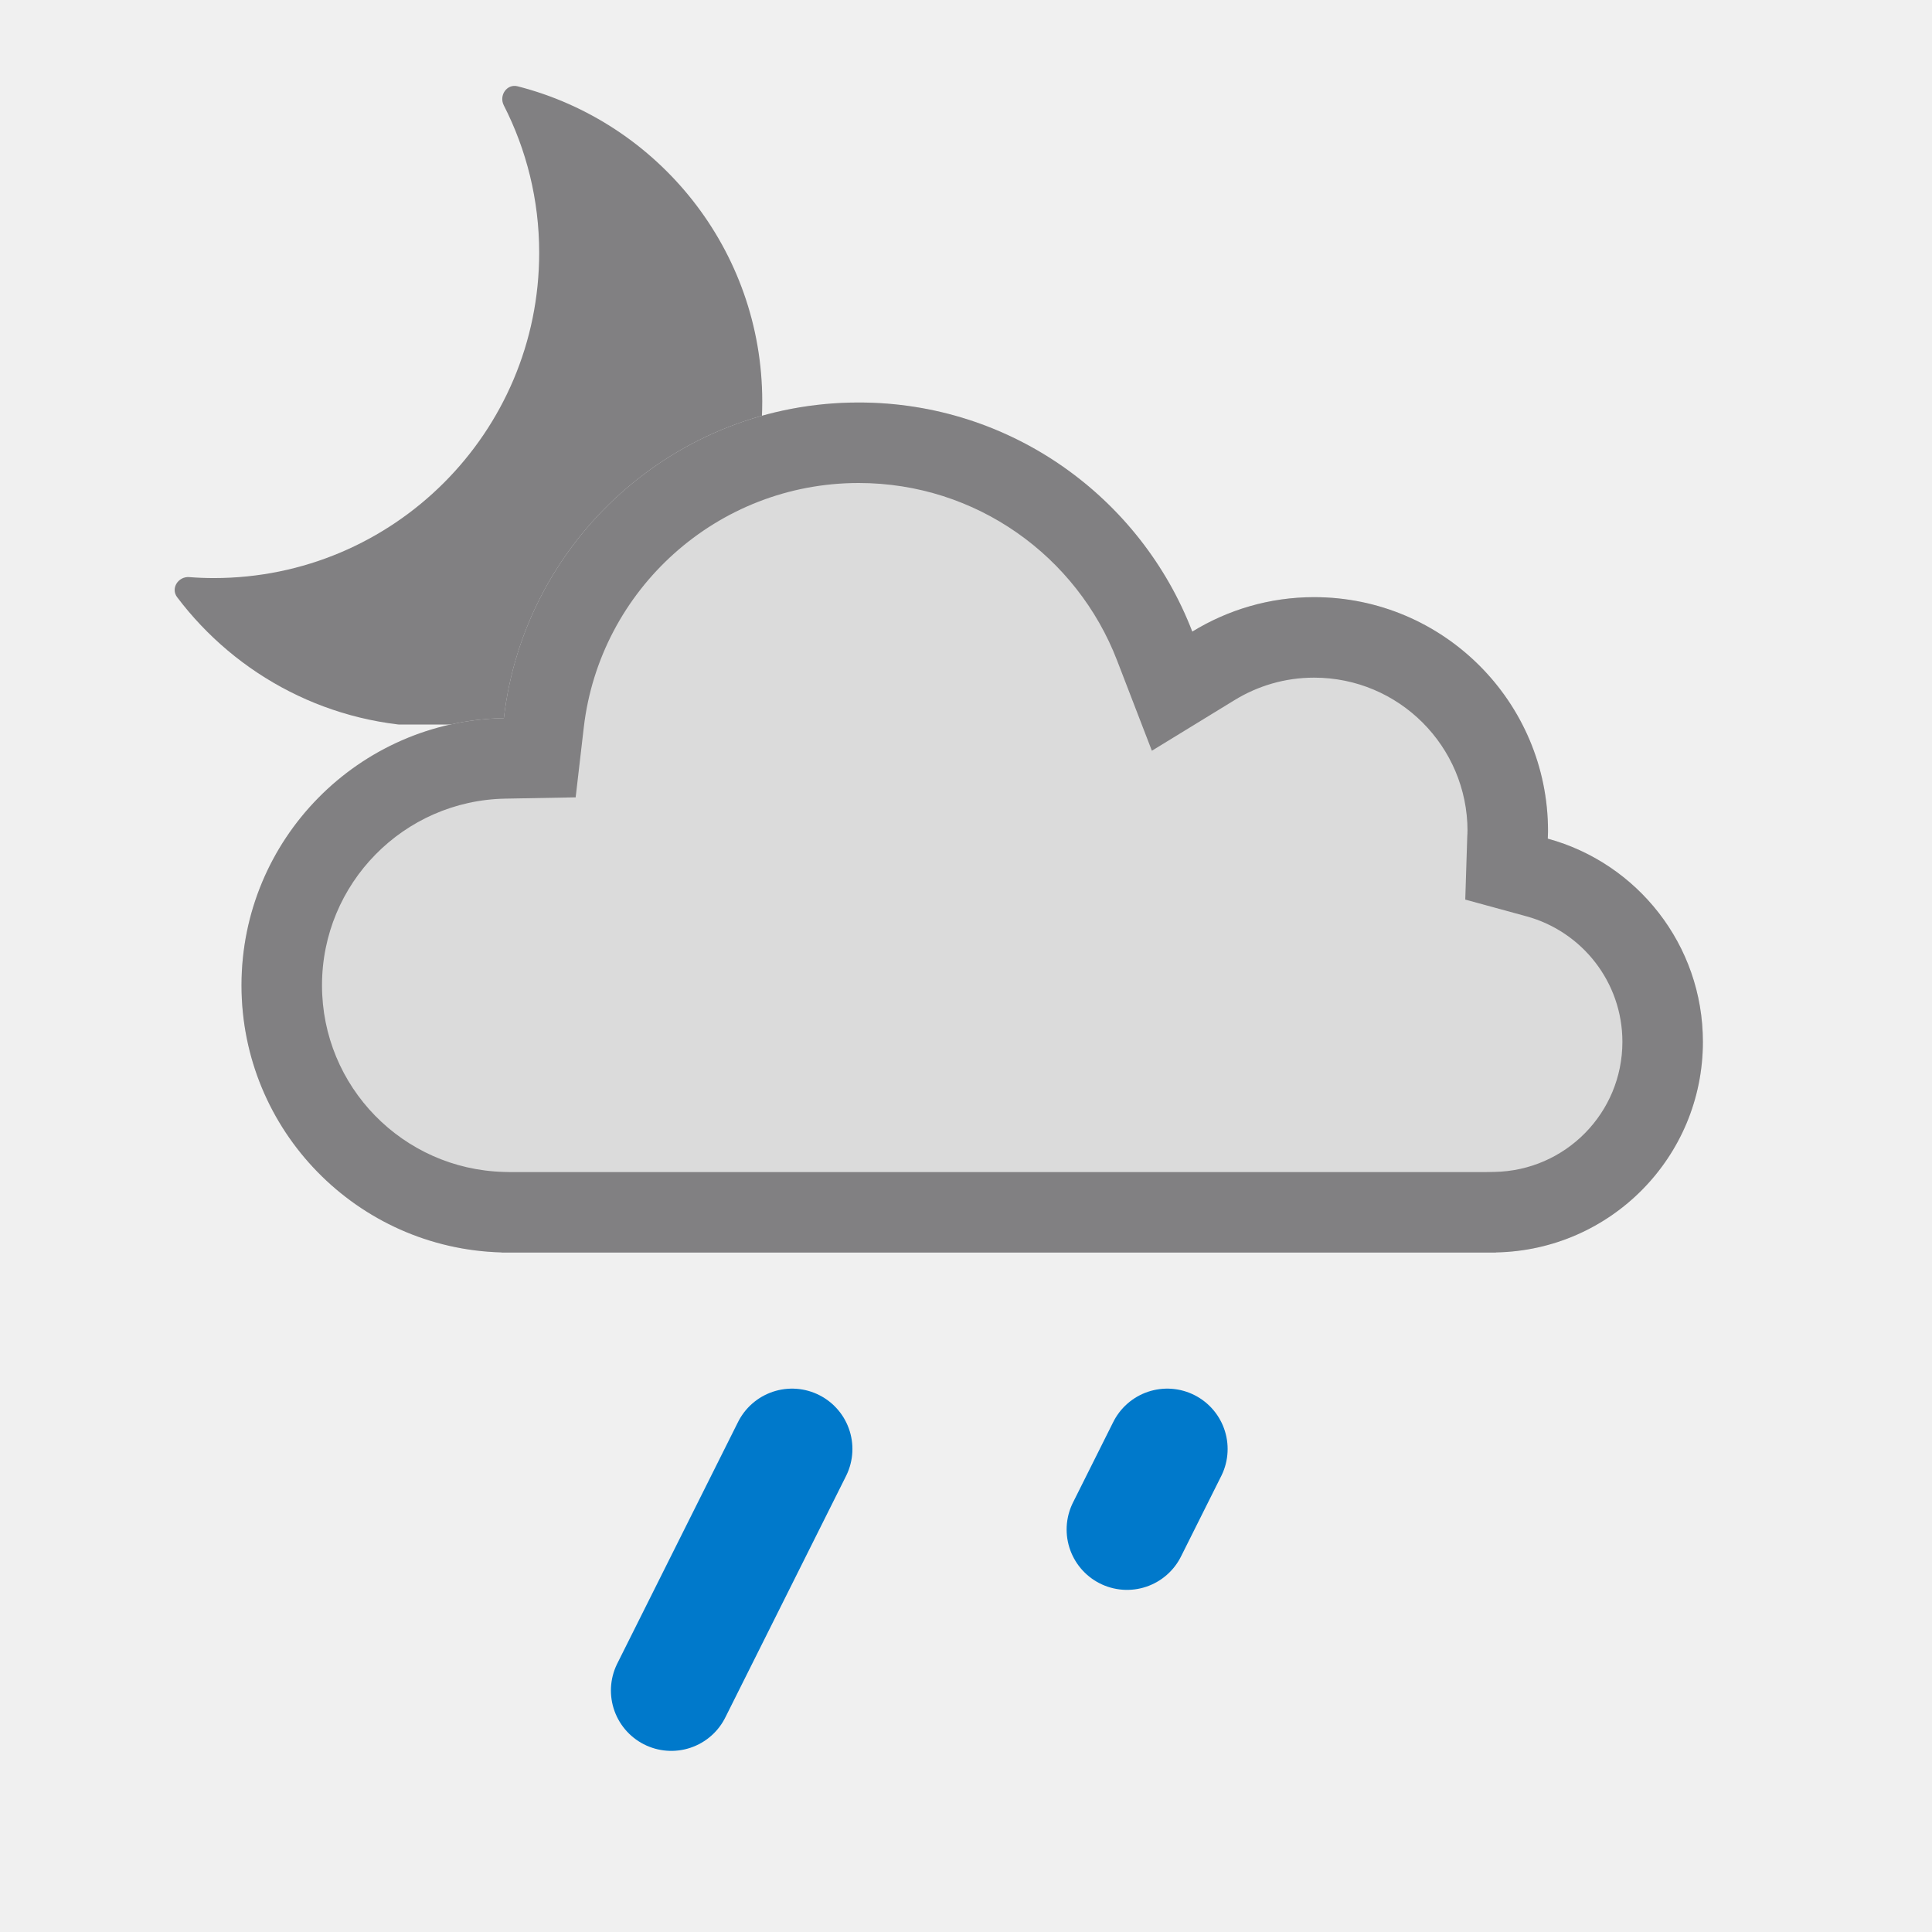
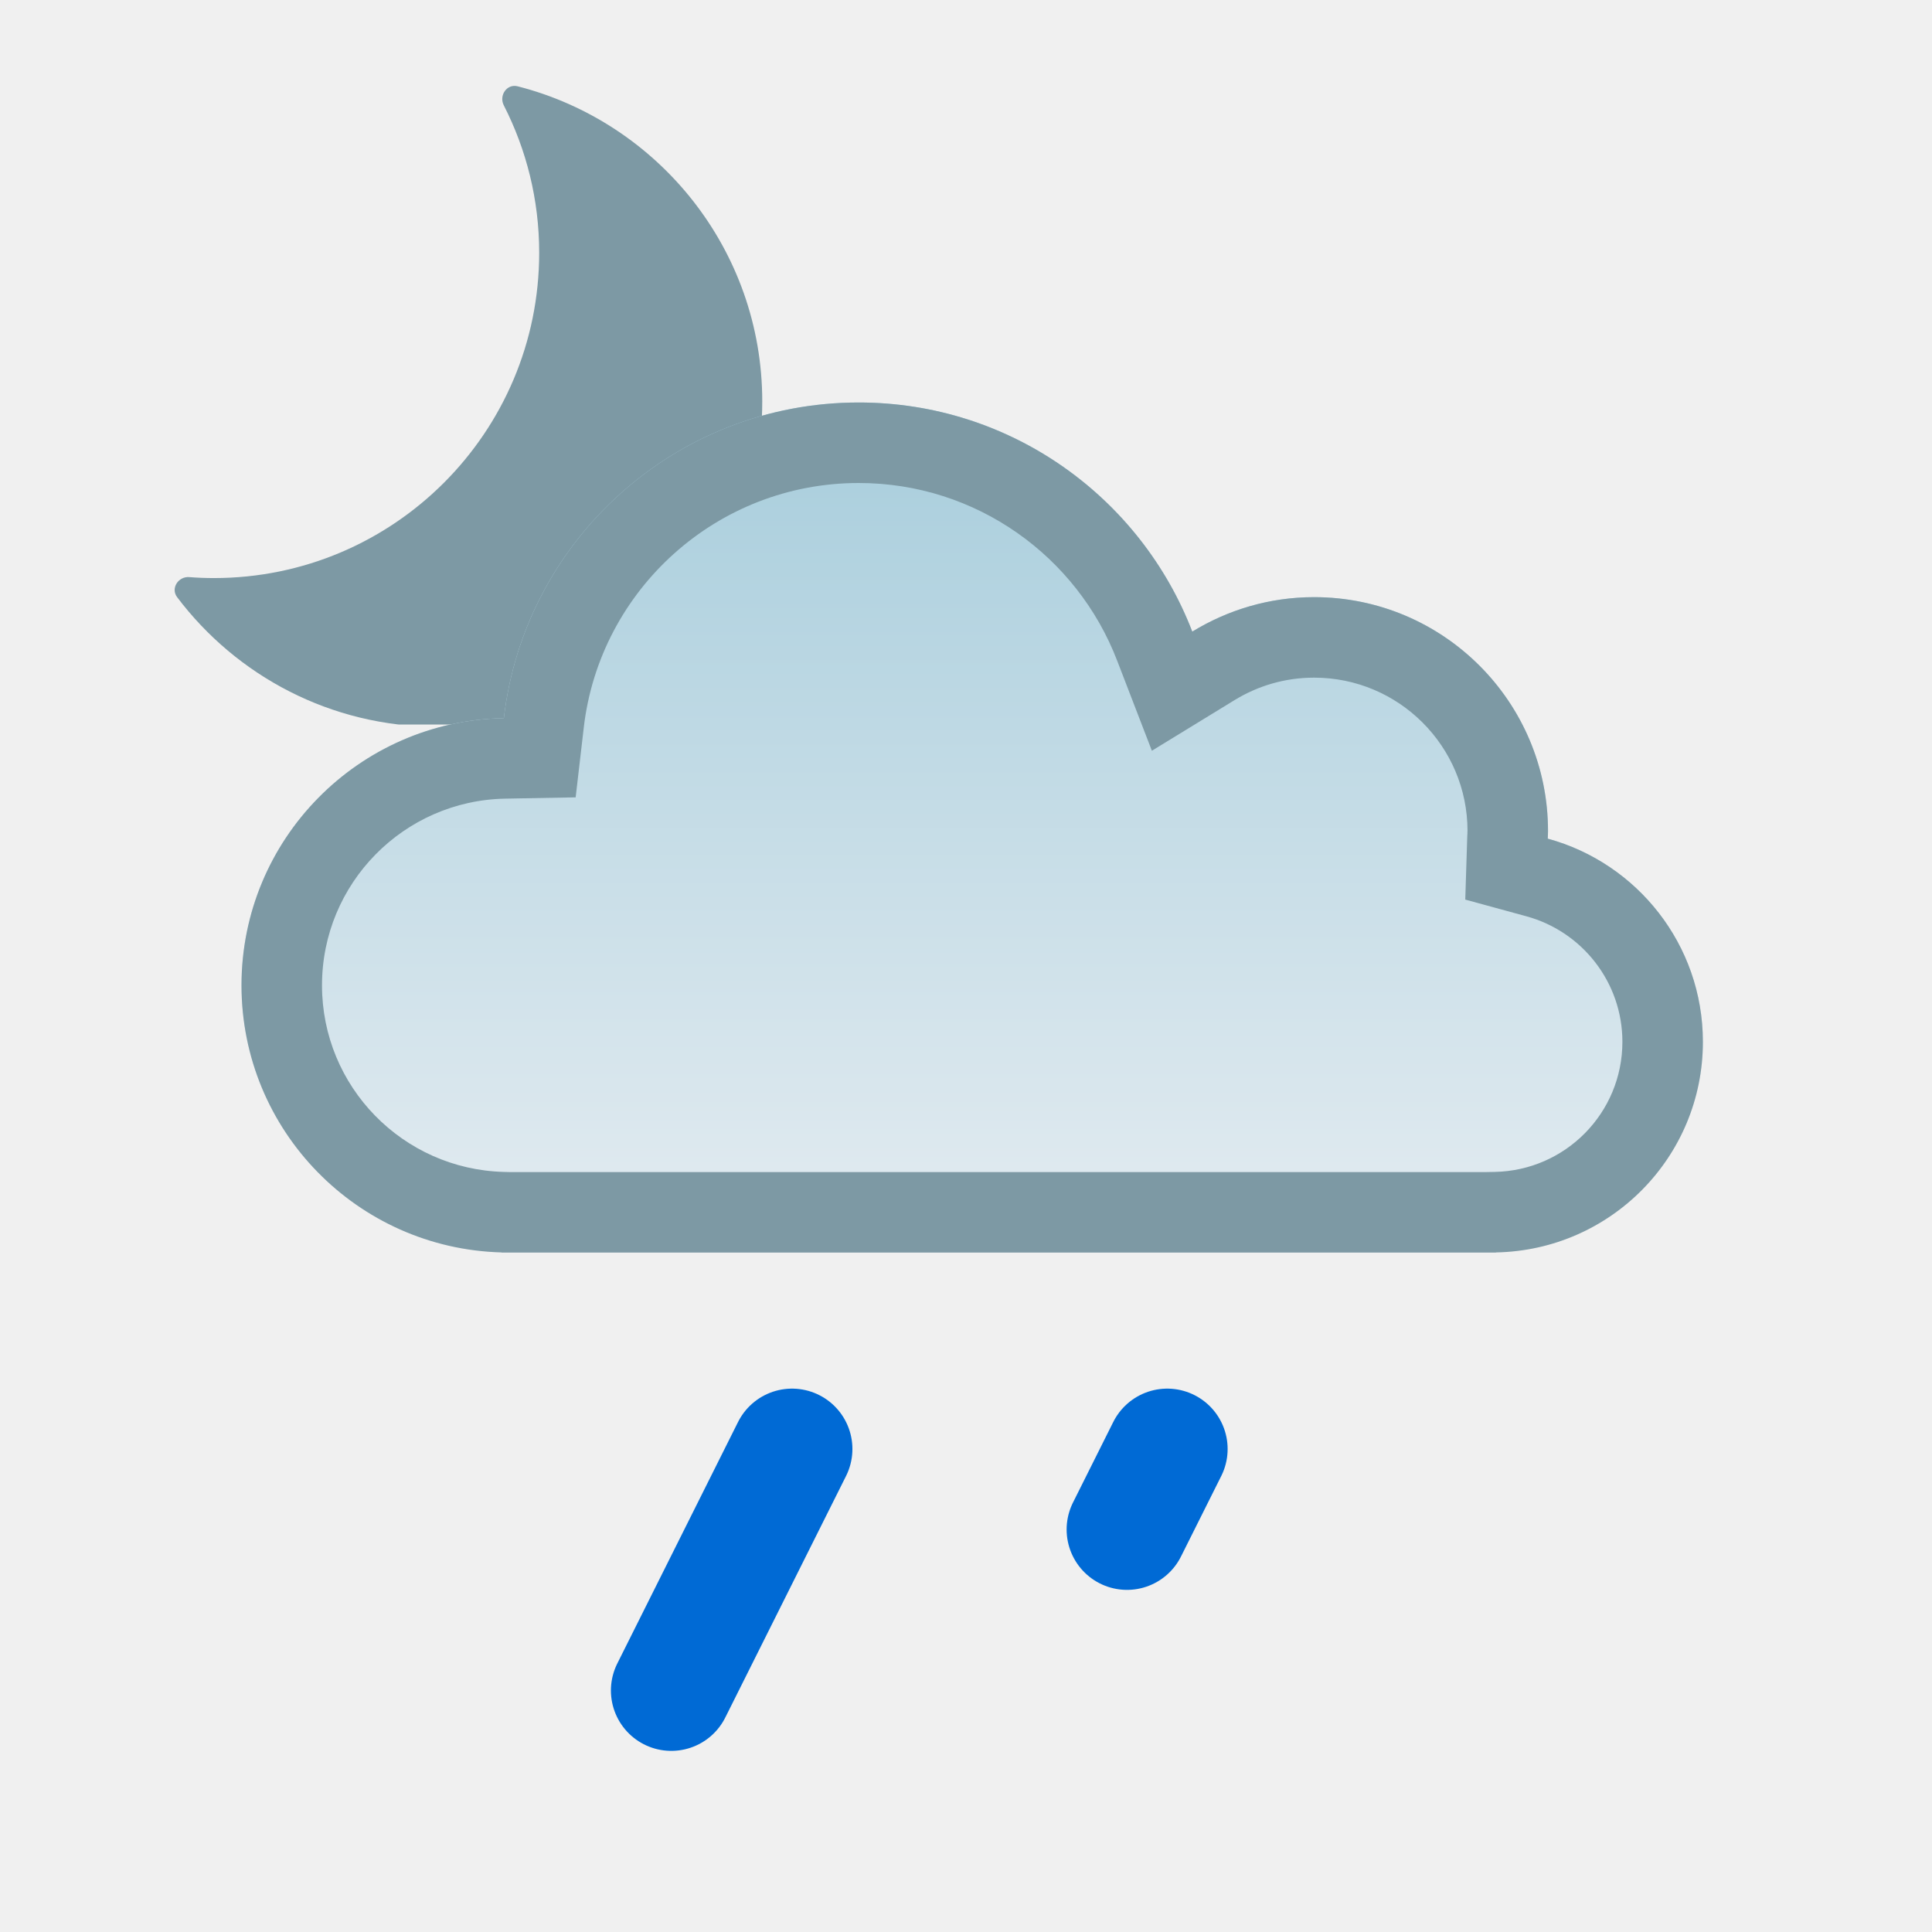
<svg xmlns="http://www.w3.org/2000/svg" width="24" height="24" viewBox="0 0 24 24" fill="none">
  <g clip-path="url(#clip0_1300_4163)">
-     <path d="M6.258 1.308C6.196 1.185 6.297 1.038 6.43 1.072C8.177 1.518 9.469 3.102 9.469 4.987C9.469 7.219 7.66 9.028 5.428 9.028C4.109 9.028 2.938 8.396 2.2 7.418C2.118 7.308 2.214 7.159 2.351 7.169C2.452 7.177 2.554 7.181 2.657 7.181C4.888 7.181 6.698 5.372 6.698 3.14C6.698 2.48 6.539 1.858 6.258 1.308Z" fill="#818082" />
+     <path d="M6.258 1.308C6.196 1.185 6.297 1.038 6.43 1.072C8.177 1.518 9.469 3.102 9.469 4.987C9.469 7.219 7.66 9.028 5.428 9.028C4.109 9.028 2.938 8.396 2.2 7.418C2.118 7.308 2.214 7.159 2.351 7.169C2.452 7.177 2.554 7.181 2.657 7.181C4.888 7.181 6.698 5.372 6.698 3.14C6.698 2.48 6.539 1.858 6.258 1.308Z" fill="#7D99A4" />
  </g>
  <mask id="path-2-inside-1_1300_4163" fill="white">
    <path d="M10.667 5C12.557 5 14.17 6.181 14.811 7.846C15.252 7.576 15.769 7.418 16.324 7.418C17.929 7.418 19.23 8.719 19.23 10.323C19.23 10.355 19.228 10.387 19.227 10.418C20.337 10.721 21.154 11.736 21.154 12.942C21.154 14.373 20.007 15.532 18.583 15.558V15.56H6.231V15.558C4.438 15.51 3 14.044 3 12.24C3 10.427 4.454 8.954 6.259 8.921C6.516 6.713 8.391 5 10.667 5Z" />
  </mask>
-   <path d="M10.667 5C12.557 5 14.17 6.181 14.811 7.846C15.252 7.576 15.769 7.418 16.324 7.418C17.929 7.418 19.23 8.719 19.23 10.323C19.23 10.355 19.228 10.387 19.227 10.418C20.337 10.721 21.154 11.736 21.154 12.942C21.154 14.373 20.007 15.532 18.583 15.558V15.56H6.231V15.558C4.438 15.51 3 14.044 3 12.24C3 10.427 4.454 8.954 6.259 8.921C6.516 6.713 8.391 5 10.667 5Z" fill="#DBDBDB" />
-   <path d="M10.667 5L10.667 4H10.667V5ZM14.811 7.846L13.877 8.205L14.309 9.326L15.333 8.699L14.811 7.846ZM16.324 7.418L16.324 6.418H16.324V7.418ZM19.23 10.323H20.23V10.323L19.23 10.323ZM19.227 10.418L18.227 10.386L18.202 11.175L18.963 11.383L19.227 10.418ZM21.154 12.942L22.154 12.942V12.942H21.154ZM18.583 15.558L18.565 14.558L17.583 14.575V15.558H18.583ZM18.583 15.56V16.561H19.583V15.56H18.583ZM6.231 15.56H5.231V16.561H6.231V15.56ZM6.231 15.558H7.231V14.584L6.257 14.558L6.231 15.558ZM3 12.24H2V12.24L3 12.24ZM6.259 8.921L6.277 9.921L7.151 9.905L7.252 9.036L6.259 8.921ZM10.667 5L10.667 6C12.129 6 13.38 6.913 13.877 8.205L14.811 7.846L15.744 7.487C14.96 5.449 12.985 4 10.667 4L10.667 5ZM14.811 7.846L15.333 8.699C15.624 8.52 15.962 8.418 16.324 8.418V7.418V6.418C15.577 6.418 14.88 6.631 14.289 6.993L14.811 7.846ZM16.324 7.418L16.324 8.418C17.377 8.418 18.23 9.271 18.23 10.323L19.23 10.323L20.23 10.323C20.23 8.166 18.481 6.418 16.324 6.418L16.324 7.418ZM19.23 10.323H18.23C18.23 10.32 18.23 10.321 18.229 10.332C18.229 10.339 18.229 10.344 18.229 10.354C18.228 10.362 18.228 10.374 18.227 10.386L19.227 10.418L20.226 10.45C20.227 10.437 20.227 10.437 20.228 10.409C20.229 10.389 20.23 10.358 20.23 10.323H19.23ZM19.227 10.418L18.963 11.383C19.651 11.571 20.154 12.199 20.154 12.942H21.154H22.154C22.154 11.272 21.023 9.872 19.49 9.453L19.227 10.418ZM21.154 12.942L20.154 12.942C20.154 13.825 19.447 14.542 18.565 14.558L18.583 15.558L18.601 16.558C20.568 16.522 22.154 14.921 22.154 12.942L21.154 12.942ZM18.583 15.558H17.583V15.56H18.583H19.583V15.558H18.583ZM18.583 15.56V14.56H6.231V15.56V16.561H18.583V15.56ZM6.231 15.56H7.231V15.558H6.231H5.231V15.56H6.231ZM6.231 15.558L6.257 14.558C5.005 14.524 4 13.5 4 12.24L3 12.24L2 12.24C2 14.588 3.872 16.495 6.204 16.557L6.231 15.558ZM3 12.24H4C4 10.973 5.016 9.944 6.277 9.921L6.259 8.921L6.241 7.921C3.892 7.964 2 9.88 2 12.24H3ZM6.259 8.921L7.252 9.036C7.451 7.327 8.905 6 10.667 6V5V4C7.877 4 5.58 6.1 5.266 8.805L6.259 8.921Z" fill="#818082" mask="url(#path-2-inside-1_1300_4163)" />
+   <path d="M10.667 5C12.557 5 14.17 6.181 14.811 7.846C15.252 7.576 15.769 7.418 16.324 7.418C17.929 7.418 19.23 8.719 19.23 10.323C19.23 10.355 19.228 10.387 19.227 10.418C20.337 10.721 21.154 11.736 21.154 12.942C21.154 14.373 20.007 15.532 18.583 15.558V15.56H6.231V15.558C4.438 15.51 3 14.044 3 12.24C3 10.427 4.454 8.954 6.259 8.921C6.516 6.713 8.391 5 10.667 5Z" fill="url(#paint0_linear_1300_4163)" />
+   <path d="M10.667 5L10.667 4H10.667V5ZM14.811 7.846L13.877 8.205L14.309 9.326L15.333 8.699L14.811 7.846ZM16.324 7.418L16.324 6.418H16.324V7.418ZM19.23 10.323H20.23V10.323L19.23 10.323ZM19.227 10.418L18.227 10.386L18.202 11.175L18.963 11.383L19.227 10.418ZM21.154 12.942L22.154 12.942V12.942H21.154ZM18.583 15.558L18.565 14.558L17.583 14.575V15.558H18.583ZM18.583 15.56V16.561H19.583V15.56H18.583ZM6.231 15.56H5.231V16.561H6.231V15.56ZM6.231 15.558H7.231V14.584L6.257 14.558L6.231 15.558ZM3 12.24H2V12.24L3 12.24ZM6.259 8.921L6.277 9.921L7.151 9.905L7.252 9.036L6.259 8.921ZM10.667 5L10.667 6C12.129 6 13.38 6.913 13.877 8.205L14.811 7.846L15.744 7.487C14.96 5.449 12.985 4 10.667 4L10.667 5ZM14.811 7.846L15.333 8.699C15.624 8.52 15.962 8.418 16.324 8.418V7.418V6.418C15.577 6.418 14.88 6.631 14.289 6.993L14.811 7.846ZM16.324 7.418L16.324 8.418C17.377 8.418 18.23 9.271 18.23 10.323L19.23 10.323L20.23 10.323C20.23 8.166 18.481 6.418 16.324 6.418L16.324 7.418ZM19.23 10.323H18.23C18.23 10.32 18.23 10.321 18.229 10.332C18.229 10.339 18.229 10.344 18.229 10.354C18.228 10.362 18.228 10.374 18.227 10.386L19.227 10.418L20.226 10.45C20.227 10.437 20.227 10.437 20.228 10.409C20.229 10.389 20.23 10.358 20.23 10.323H19.23ZM19.227 10.418L18.963 11.383C19.651 11.571 20.154 12.199 20.154 12.942H21.154H22.154C22.154 11.272 21.023 9.872 19.49 9.453L19.227 10.418ZM21.154 12.942L20.154 12.942C20.154 13.825 19.447 14.542 18.565 14.558L18.583 15.558L18.601 16.558C20.568 16.522 22.154 14.921 22.154 12.942L21.154 12.942ZM18.583 15.558H17.583V15.56H18.583H19.583V15.558H18.583ZM18.583 15.56V14.56H6.231V15.56V16.561H18.583V15.56ZM6.231 15.56H7.231V15.558H6.231H5.231V15.56H6.231ZM6.231 15.558L6.257 14.558C5.005 14.524 4 13.5 4 12.24L3 12.24L2 12.24C2 14.588 3.872 16.495 6.204 16.557L6.231 15.558ZM3 12.24H4C4 10.973 5.016 9.944 6.277 9.921L6.259 8.921L6.241 7.921C3.892 7.964 2 9.88 2 12.24H3ZM6.259 8.921L7.252 9.036C7.451 7.327 8.905 6 10.667 6V5V4C7.877 4 5.58 6.1 5.266 8.805L6.259 8.921Z" fill="#7D99A4" mask="url(#path-2-inside-1_1300_4163)" />
  <g clip-path="url(#clip1_1300_4163)">
-     <path d="M9.839 18L8.339 21" stroke="#0079CB" stroke-width="1.5" stroke-linecap="round" />
+     <path d="M9.839 18L8.339 21" stroke="#006AD5" stroke-width="1.5" stroke-linecap="round" />
  </g>
-   <path d="M14 19L14.5 18" stroke="#0079CB" stroke-width="1.5" stroke-linecap="round" />
+   <path d="M14 19L14.5 18" stroke="#006AD5" stroke-width="1.5" stroke-linecap="round" />
  <defs>
+     <linearGradient id="paint0_linear_1300_4163" x1="12.077" y1="15.56" x2="12.077" y2="5" gradientUnits="userSpaceOnUse">
+       <stop stop-color="#E4ECF1" />
+       <stop offset="1" stop-color="#A7CDDC" />
+     </linearGradient>
    <clipPath id="clip0_1300_4163">
      <rect width="8" height="8" fill="white" transform="translate(2 1)" />
    </clipPath>
    <clipPath id="clip1_1300_4163">
      <rect width="4" height="5" fill="white" transform="matrix(1 0 0 -1 7.33899 22)" />
    </clipPath>
  </defs>
</svg>
